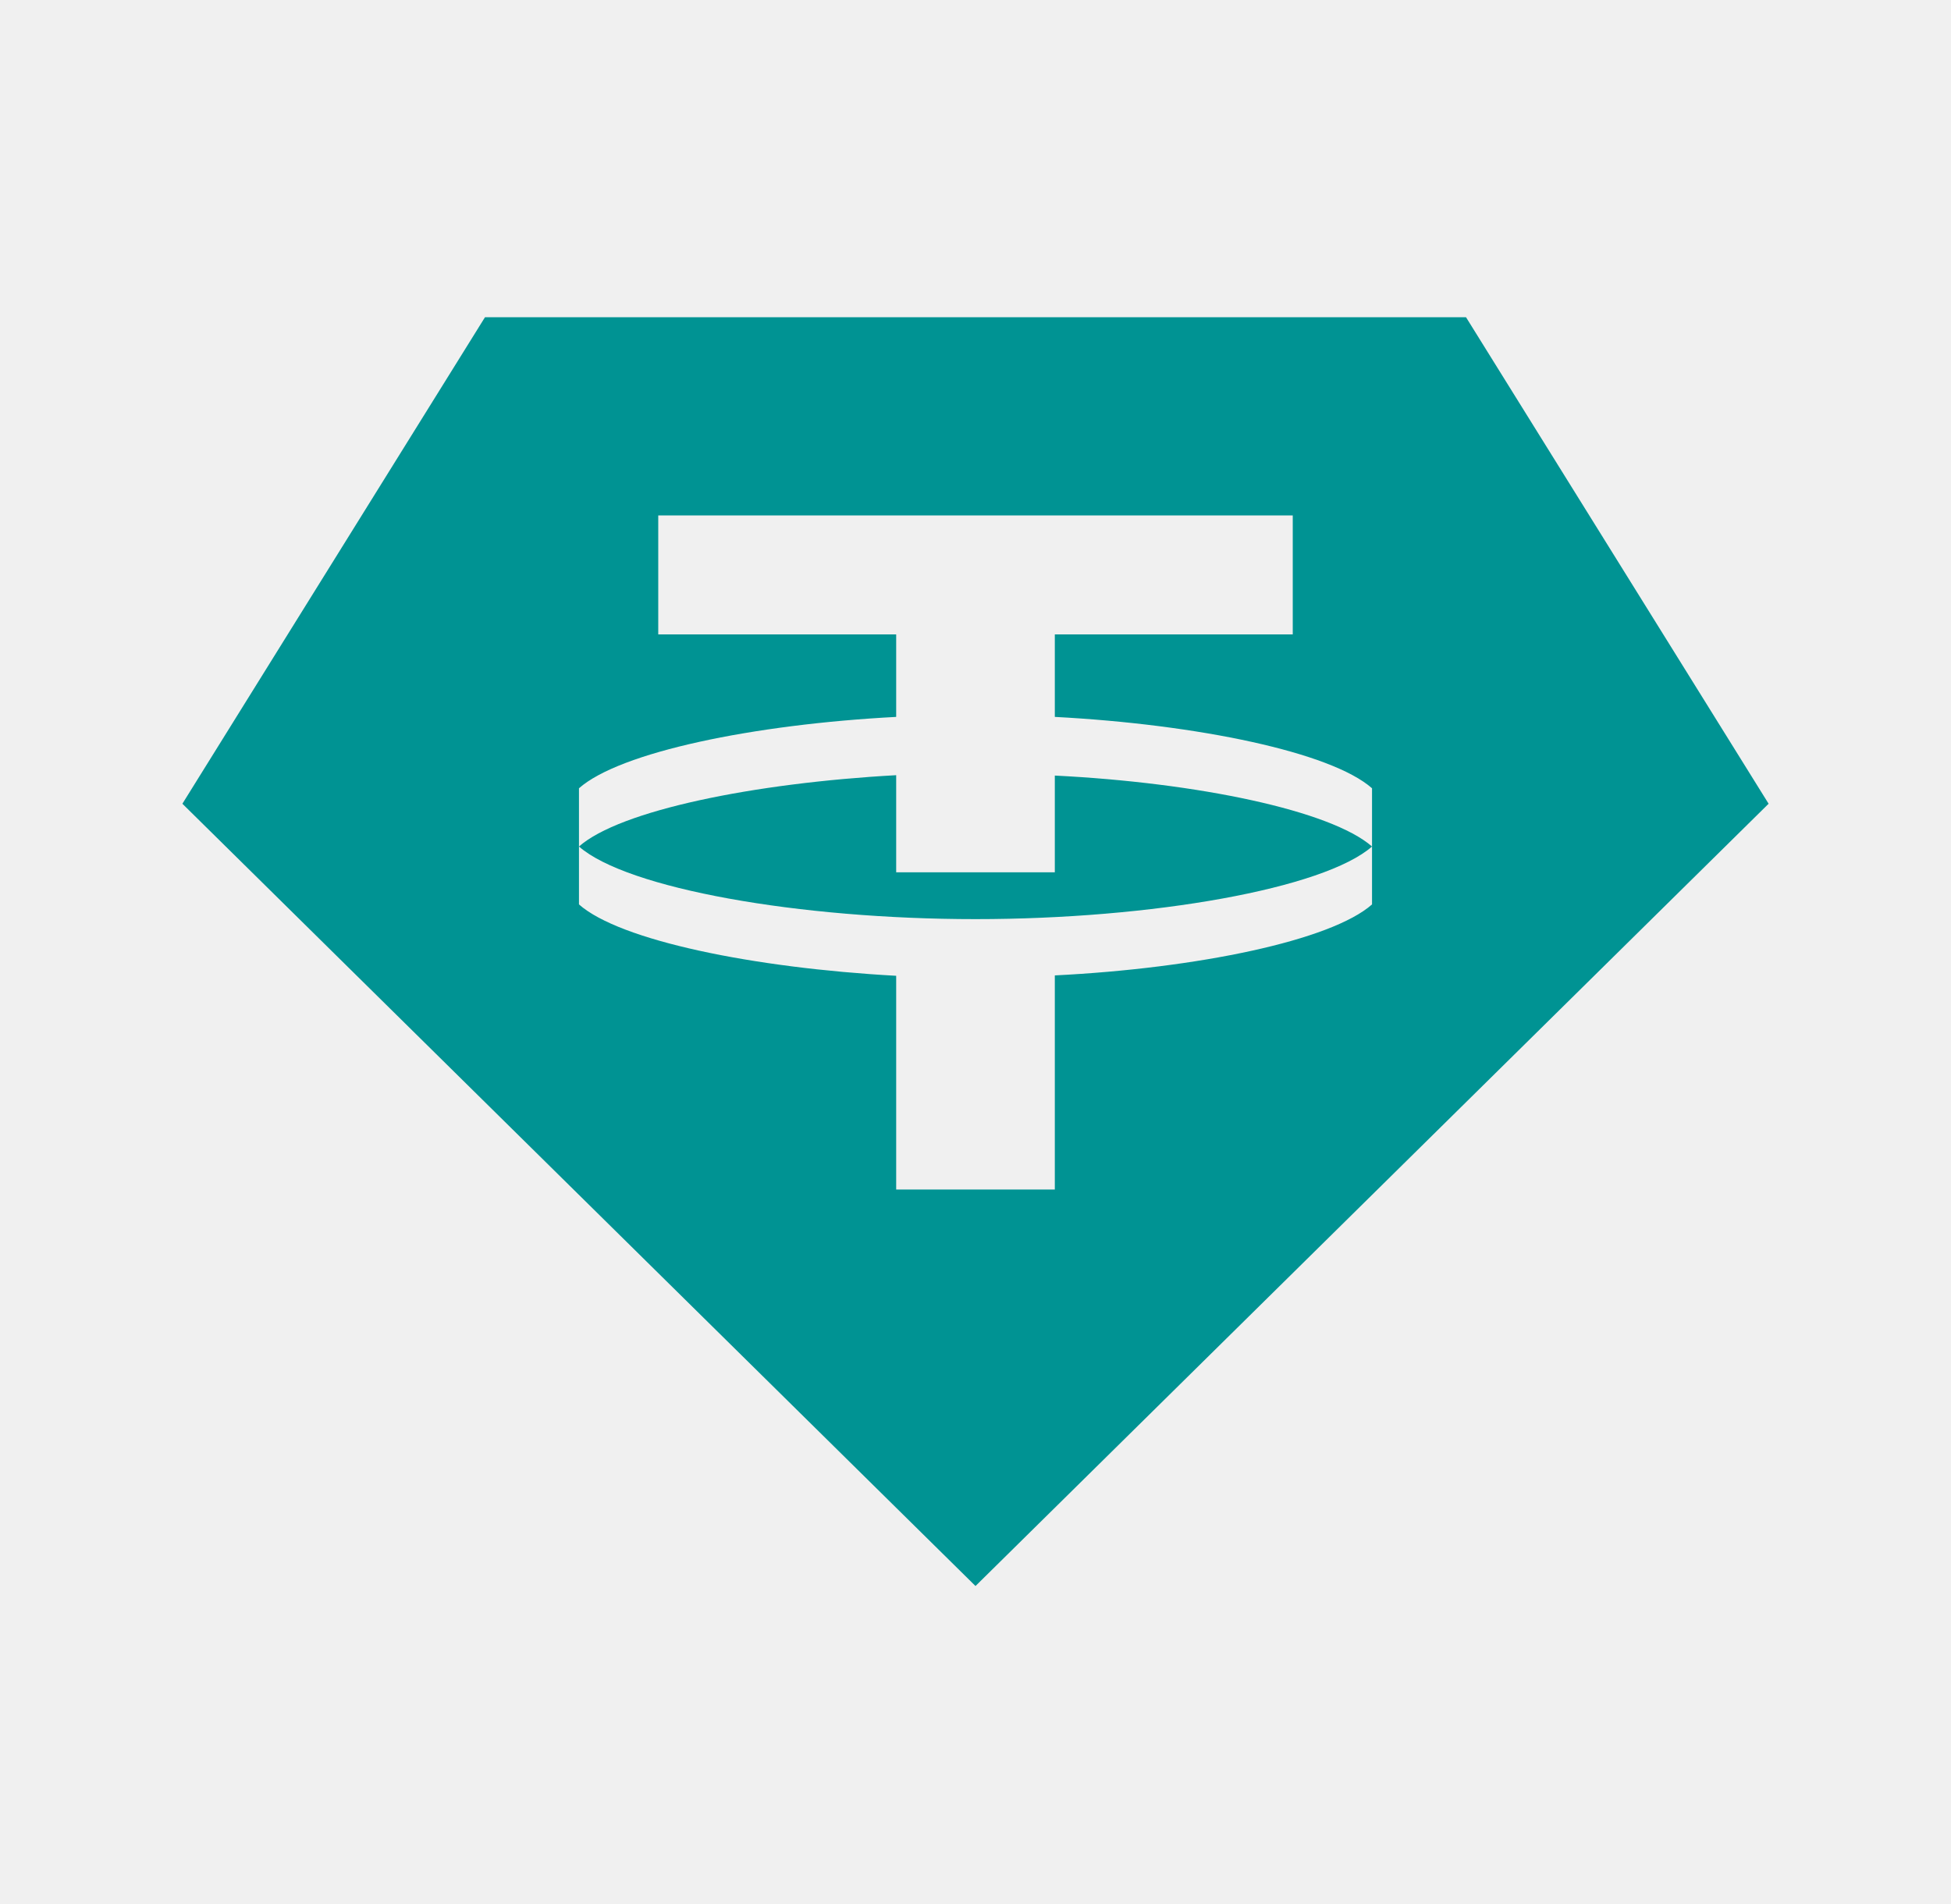
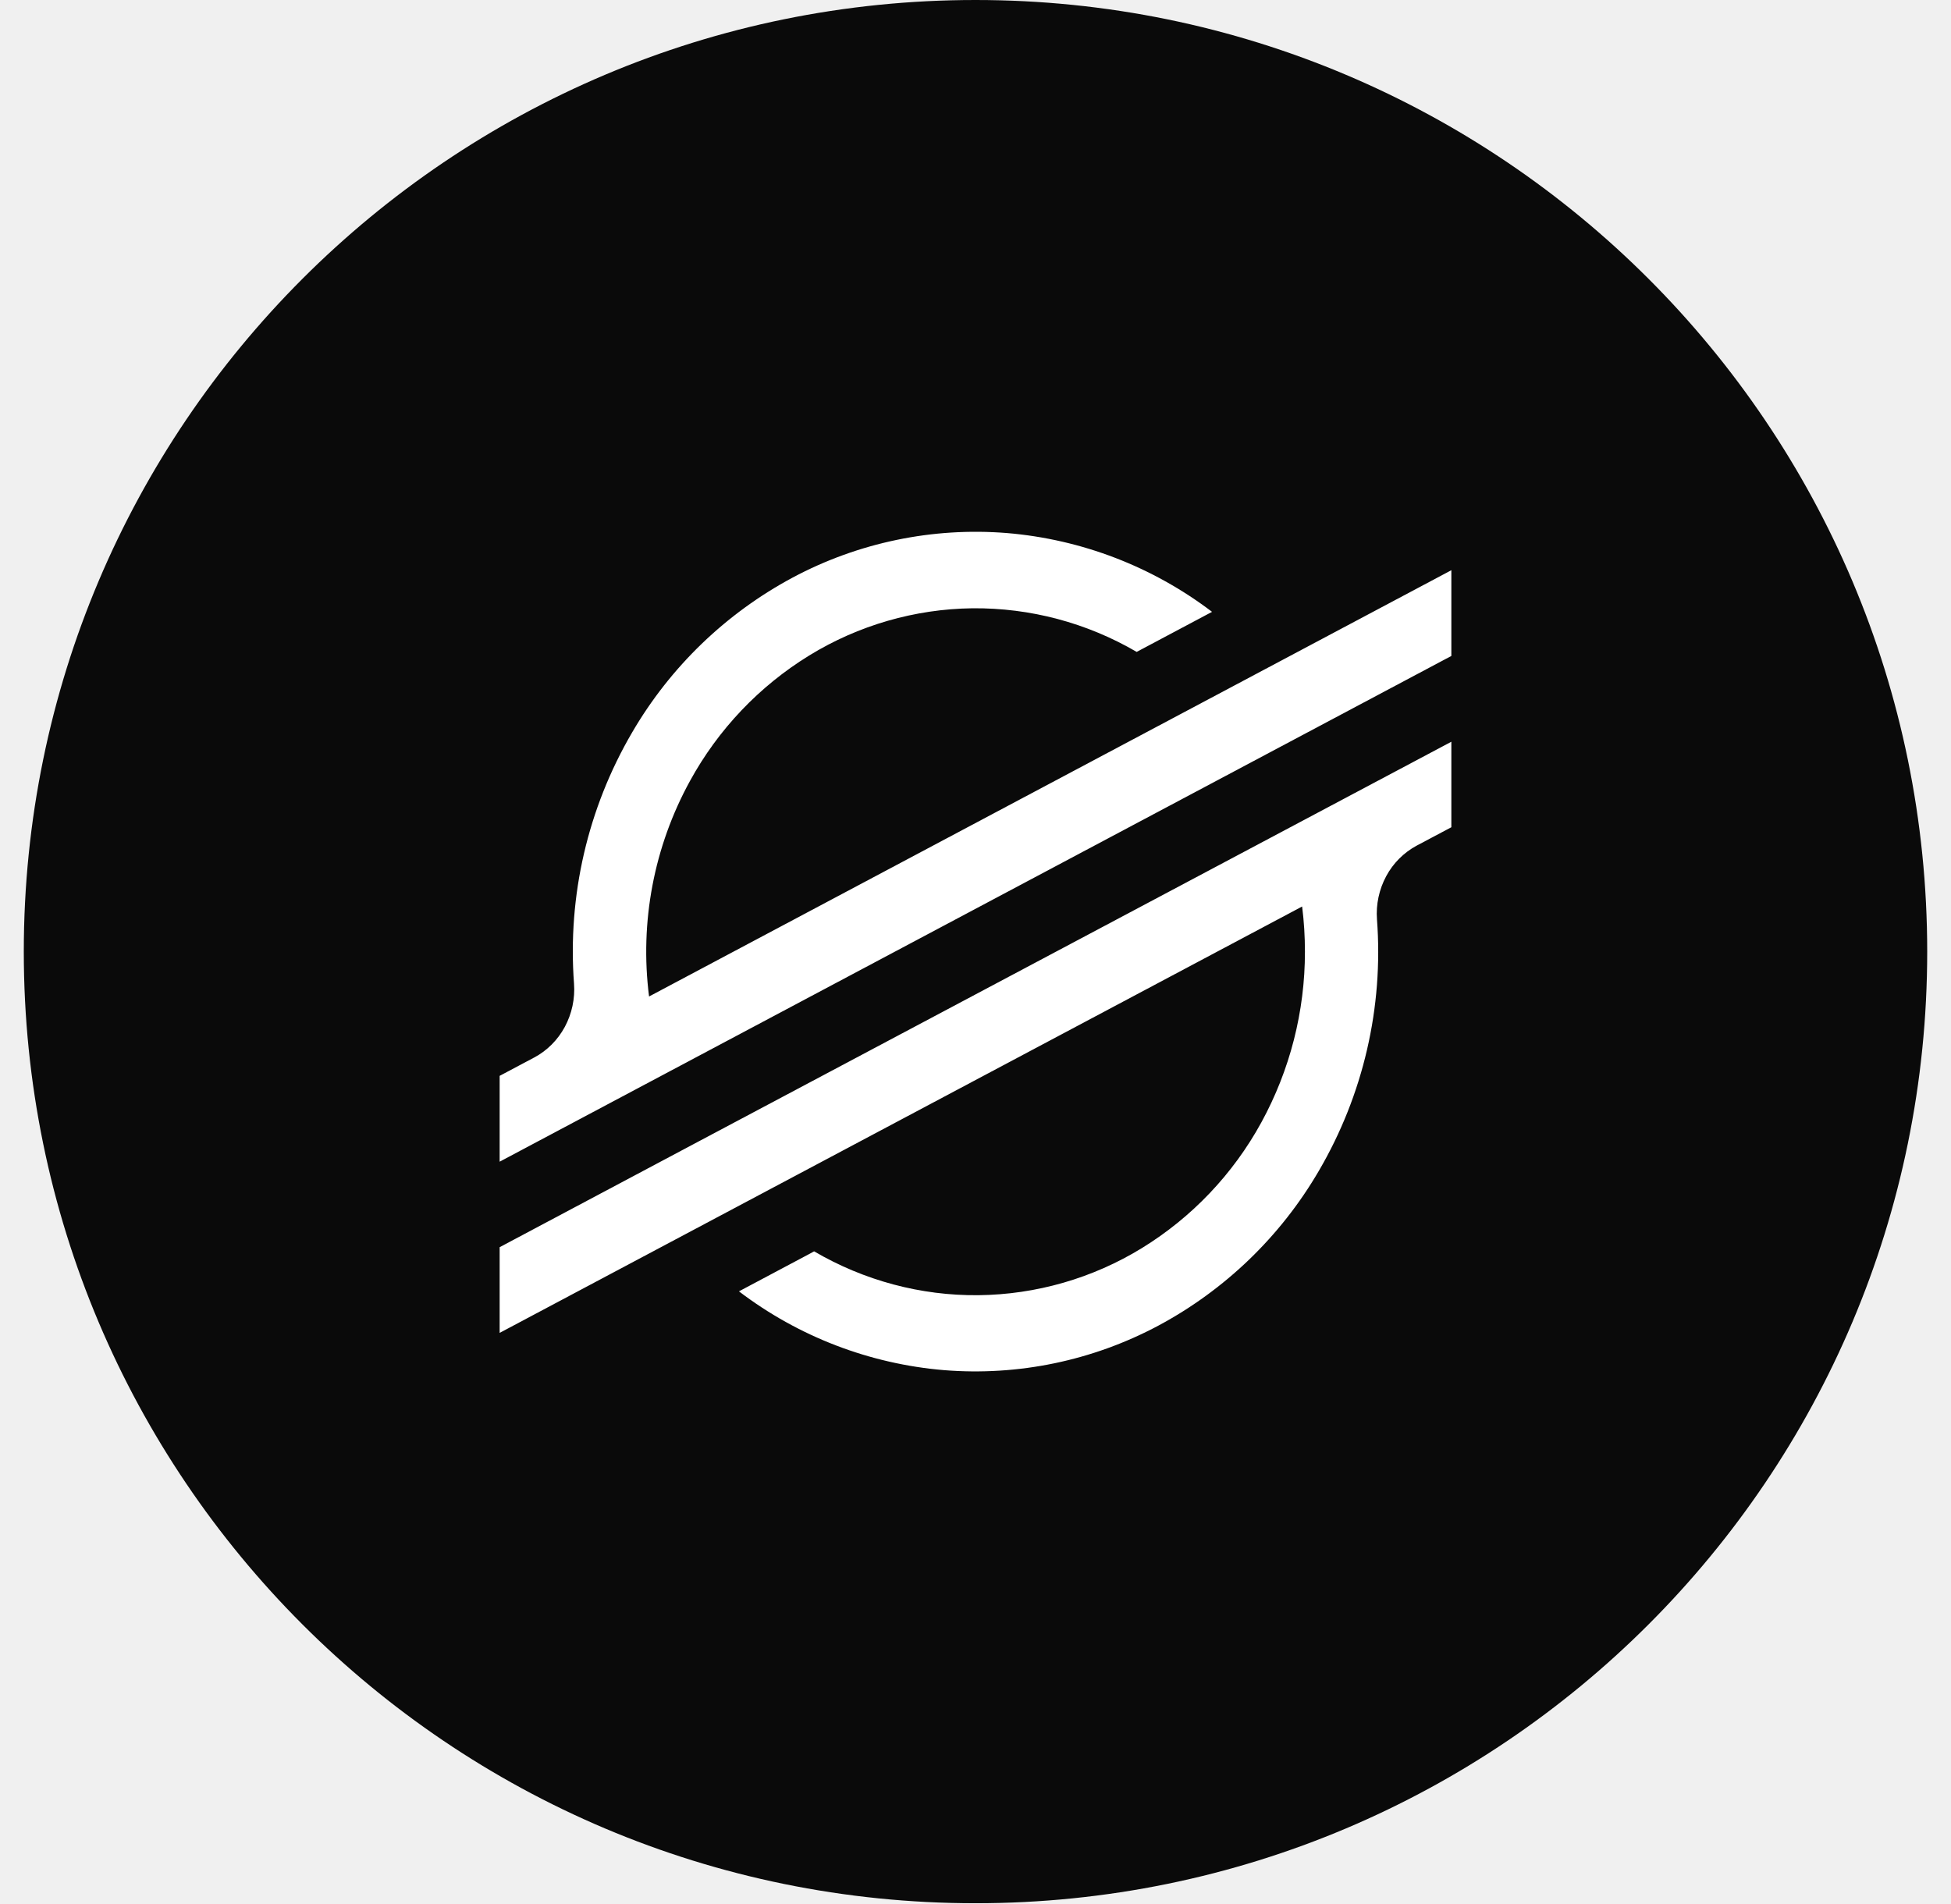
<svg xmlns="http://www.w3.org/2000/svg" width="41" height="40" viewBox="0 0 41 40" fill="none">
-   <path d="M20.5 33.333L3.833 16.892L10.192 6.667H30.808L37.167 16.892L20.5 33.333ZM22.167 18.333V16.3C25.166 16.45 27.966 17.033 28.833 17.791C27.825 18.675 24.217 19.317 20.5 19.317C16.783 19.317 13.175 18.675 12.167 17.791C13.025 17.033 15.833 16.458 18.833 16.292V18.333H22.167ZM12.167 17.783V19.008C13.025 19.767 15.825 20.342 18.833 20.508V25H22.167V20.5C25.166 20.35 27.975 19.767 28.833 19.008V16.567C27.975 15.808 25.166 15.225 22.167 15.067V13.333H27.167V10.833H13.833V13.333H18.833V15.067C15.825 15.225 13.025 15.808 12.167 16.567V17.783Z" fill="#009393" />
+   <path d="M0.5 20C0.5 8.954 9.454 0 20.5 0C31.546 0 40.5 8.954 40.5 20C40.5 31.046 31.546 40 20.5 40C9.454 40 0.5 31.046 0.5 20Z" fill="#0A0A0A" />
+   <path d="M13.64 20.943C13.441 19.38 13.742 17.794 14.5 16.413C15.092 15.331 15.955 14.422 17.006 13.776C18.039 13.142 19.224 12.799 20.436 12.784C21.648 12.773 22.84 13.089 23.887 13.701L25.471 12.859C24.221 11.908 22.726 11.334 21.161 11.203C19.601 11.077 18.037 11.402 16.657 12.139C15.254 12.891 14.086 14.017 13.285 15.392C12.351 16.988 11.925 18.83 12.063 20.673C12.086 20.988 12.019 21.303 11.87 21.581C11.721 21.857 11.498 22.081 11.227 22.225L10.5 22.611V24.415L30.5 13.786V11.984L13.64 20.943ZM30.5 15.589L14.712 23.973L10.5 26.212V28.013L27.364 19.052C27.404 19.367 27.423 19.684 27.423 20.002C27.424 21.257 27.108 22.492 26.505 23.593C25.912 24.676 25.047 25.586 23.995 26.232C22.961 26.866 21.773 27.208 20.56 27.221C19.352 27.233 18.162 26.915 17.108 26.299L17.023 26.346L15.529 27.14C16.778 28.091 18.273 28.665 19.838 28.796C21.398 28.922 22.961 28.598 24.342 27.861C25.745 27.11 26.912 25.985 27.714 24.61C28.649 23.013 29.076 21.169 28.937 19.323C28.914 19.009 28.981 18.694 29.13 18.416C29.276 18.143 29.499 17.919 29.772 17.772L30.5 17.386V15.589Z" fill="white" />
</svg>
